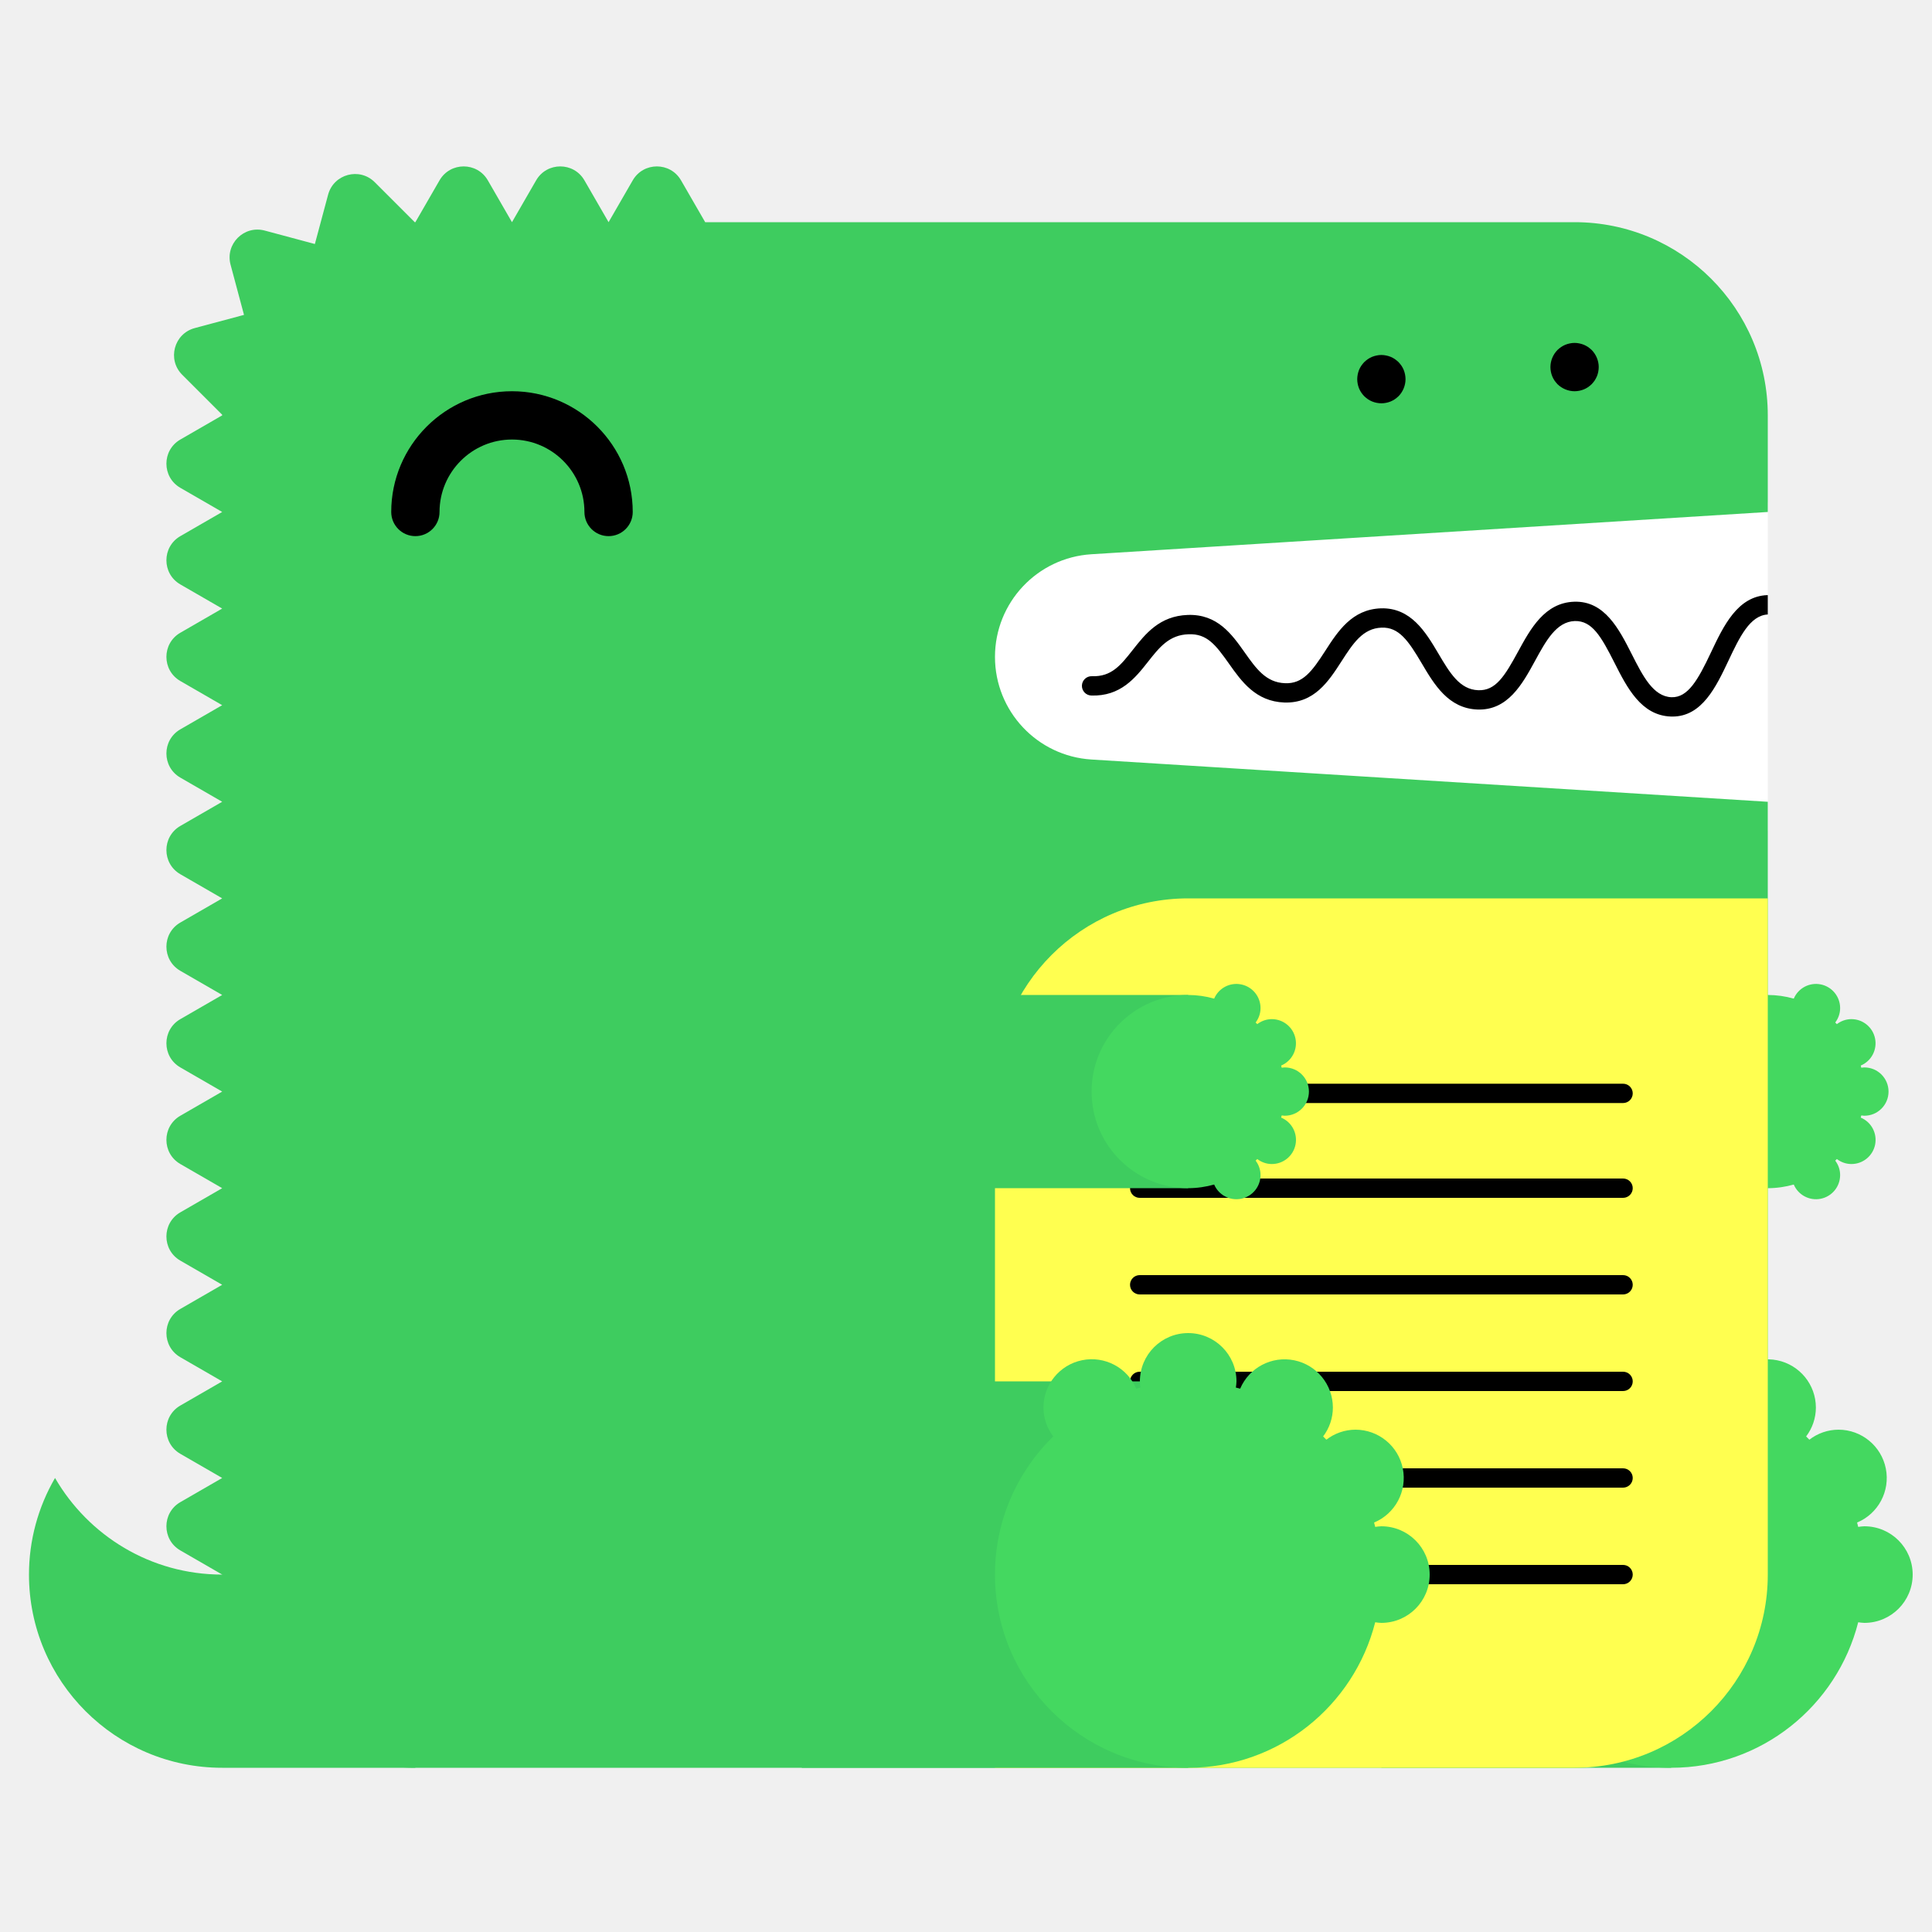
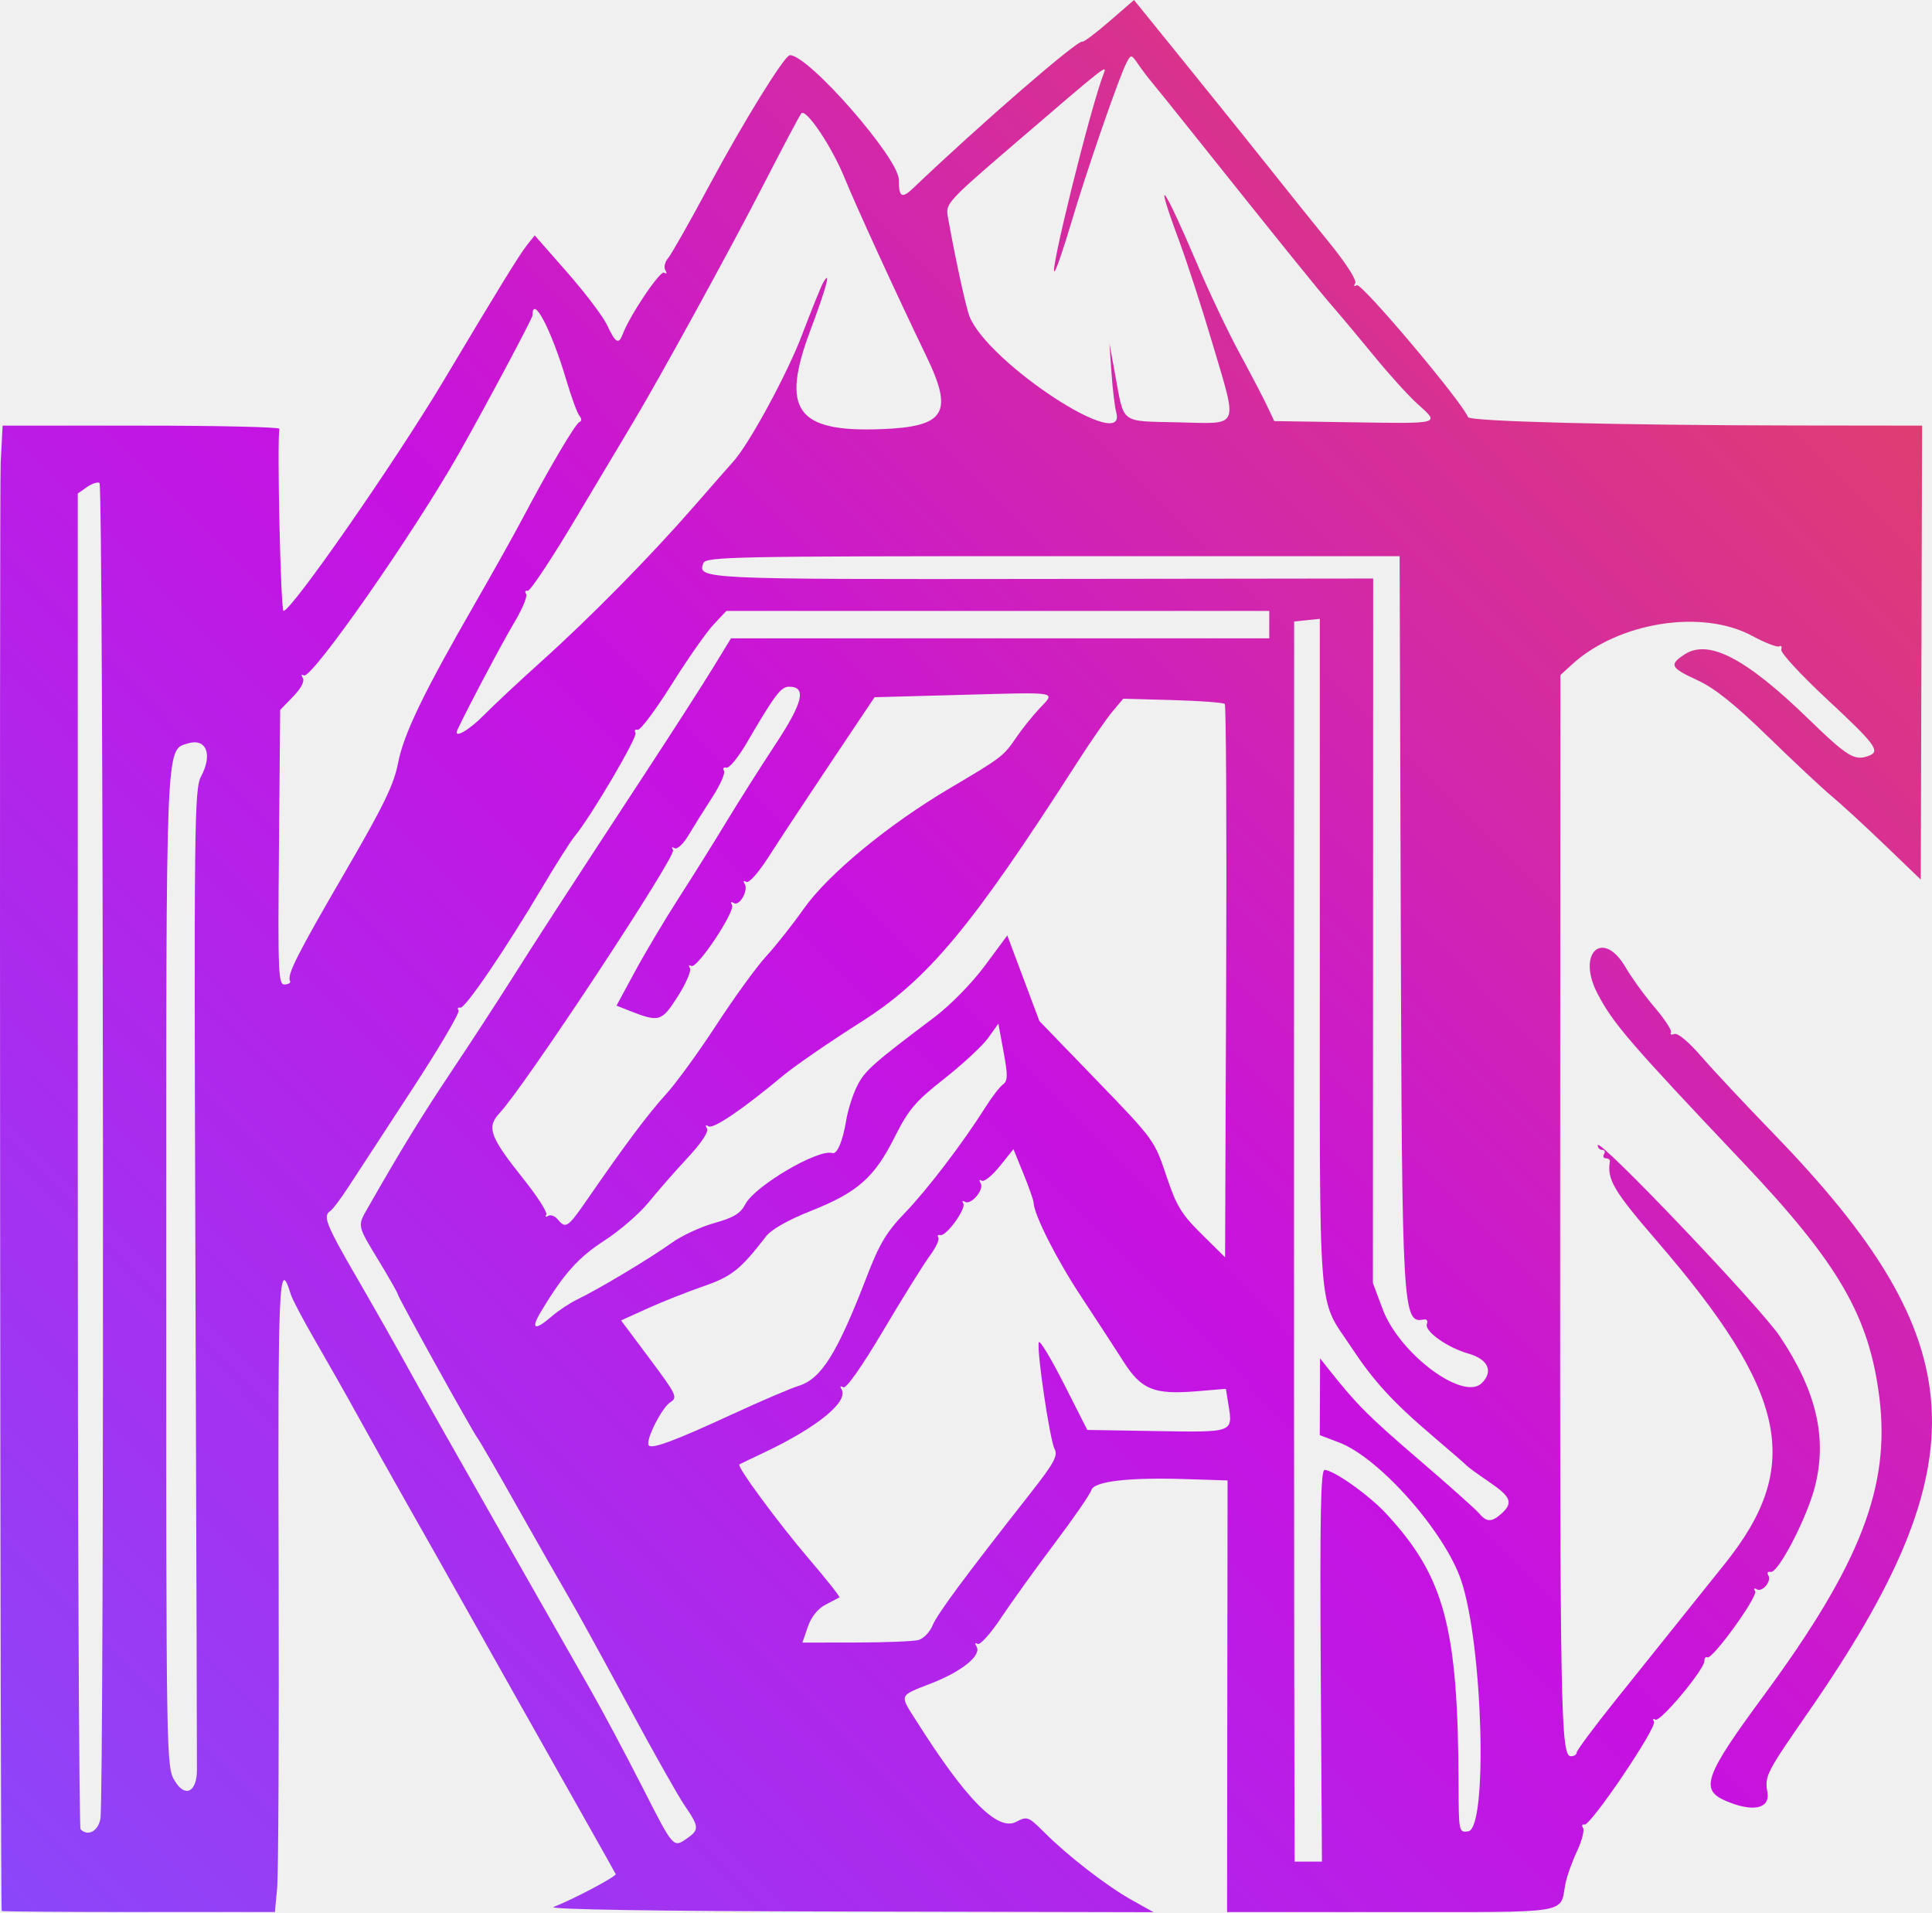
- <svg xmlns="http://www.w3.org/2000/svg" width="200" height="200" viewBox="0 0 200 200">
-   <g fill="none" fill-rule="evenodd">
-     <path fill="#FFF" d="M99 52h84v34H99z" />
-     <path d="M23 163c-7.398 0-13.843-4.027-17.303-10A19.886 19.886 0 0 0 3 163c0 11.046 8.954 20 20 20h20v-20H23z" fill="#3ECC5F" />
-     <path d="M112.98 57.376L183 53V43c0-11.046-8.954-20-20-20H73l-2.5-4.33c-1.112-1.925-3.889-1.925-5 0L63 23l-2.5-4.33c-1.111-1.925-3.889-1.925-5 0L53 23l-2.5-4.33c-1.111-1.925-3.889-1.925-5 0L43 23c-.022 0-.042.003-.065.003l-4.142-4.141c-1.57-1.571-4.252-.853-4.828 1.294l-1.369 5.104-5.192-1.392c-2.148-.575-4.111 1.389-3.535 3.536l1.39 5.193-5.102 1.367c-2.148.576-2.867 3.259-1.296 4.83l4.142 4.142c0 .021-.003.042-.003.064l-4.33 2.5c-1.925 1.111-1.925 3.889 0 5L23 53l-4.33 2.5c-1.925 1.111-1.925 3.889 0 5L23 63l-4.33 2.5c-1.925 1.111-1.925 3.889 0 5L23 73l-4.33 2.5c-1.925 1.111-1.925 3.889 0 5L23 83l-4.33 2.5c-1.925 1.111-1.925 3.889 0 5L23 93l-4.33 2.5c-1.925 1.111-1.925 3.889 0 5L23 103l-4.33 2.5c-1.925 1.111-1.925 3.889 0 5L23 113l-4.33 2.5c-1.925 1.111-1.925 3.889 0 5L23 123l-4.33 2.5c-1.925 1.111-1.925 3.889 0 5L23 133l-4.33 2.5c-1.925 1.111-1.925 3.889 0 5L23 143l-4.33 2.5c-1.925 1.111-1.925 3.889 0 5L23 153l-4.33 2.5c-1.925 1.111-1.925 3.889 0 5L23 163c0 11.046 8.954 20 20 20h120c11.046 0 20-8.954 20-20V83l-70.02-4.376A10.645 10.645 0 0 1 103 68c0-5.621 4.37-10.273 9.98-10.624" fill="#3ECC5F" />
-     <path fill="#3ECC5F" d="M143 183h30v-40h-30z" />
-     <path d="M193 158c-.219 0-.428.037-.639.064-.038-.15-.074-.301-.116-.451A5 5 0 0 0 190.32 148a4.96 4.96 0 0 0-3.016 1.036 26.531 26.531 0 0 0-.335-.336 4.955 4.955 0 0 0 1.011-2.987 5 5 0 0 0-9.599-1.959c-.148-.042-.297-.077-.445-.115.027-.211.064-.42.064-.639a5 5 0 0 0-5-5 5 5 0 0 0-5 5c0 .219.037.428.064.639-.148.038-.297.073-.445.115a4.998 4.998 0 0 0-9.599 1.959c0 1.125.384 2.151 1.011 2.987-3.717 3.632-6.031 8.693-6.031 14.3 0 11.046 8.954 20 20 20 9.339 0 17.16-6.41 19.361-15.064.211.027.42.064.639.064a5 5 0 0 0 5-5 5 5 0 0 0-5-5" fill="#44D860" />
-     <path fill="#3ECC5F" d="M153 123h30v-20h-30z" />
-     <path d="M193 115.5a2.5 2.5 0 1 0 0-5c-.109 0-.214.019-.319.032-.02-.075-.037-.15-.058-.225a2.501 2.501 0 0 0-.963-4.807c-.569 0-1.088.197-1.508.518a6.653 6.653 0 0 0-.168-.168c.314-.417.506-.931.506-1.494a2.5 2.5 0 0 0-4.8-.979A9.987 9.987 0 0 0 183 103c-5.522 0-10 4.478-10 10s4.478 10 10 10c.934 0 1.833-.138 2.69-.377a2.5 2.5 0 0 0 4.8-.979c0-.563-.192-1.077-.506-1.494.057-.055.113-.111.168-.168.42.321.939.518 1.508.518a2.5 2.5 0 0 0 .963-4.807c.021-.074.038-.15.058-.225.105.013.21.032.319.032" fill="#44D860" />
-     <path d="M63 55.5a2.5 2.5 0 0 1-2.5-2.5c0-4.136-3.364-7.5-7.5-7.5s-7.5 3.364-7.5 7.5a2.5 2.5 0 1 1-5 0c0-6.893 5.607-12.5 12.5-12.5S65.5 46.107 65.5 53a2.5 2.5 0 0 1-2.5 2.5" fill="#000" />
-     <path d="M103 183h60c11.046 0 20-8.954 20-20V93h-60c-11.046 0-20 8.954-20 20v70z" fill="#FFFF50" />
-     <path d="M168.02 124h-50.04a1 1 0 1 1 0-2h50.04a1 1 0 1 1 0 2m0 20h-50.04a1 1 0 1 1 0-2h50.04a1 1 0 1 1 0 2m0 20h-50.04a1 1 0 1 1 0-2h50.04a1 1 0 1 1 0 2m0-49.814h-50.04a1 1 0 1 1 0-2h50.04a1 1 0 1 1 0 2m0 19.814h-50.04a1 1 0 1 1 0-2h50.04a1 1 0 1 1 0 2m0 20h-50.04a1 1 0 1 1 0-2h50.04a1 1 0 1 1 0 2M183 61.611c-.012 0-.022-.006-.034-.005-3.09.105-4.552 3.196-5.842 5.923-1.346 2.85-2.387 4.703-4.093 4.647-1.889-.068-2.969-2.202-4.113-4.46-1.314-2.594-2.814-5.536-5.963-5.426-3.046.104-4.513 2.794-5.807 5.167-1.377 2.528-2.314 4.065-4.121 3.994-1.927-.07-2.951-1.805-4.136-3.813-1.321-2.236-2.848-4.75-5.936-4.664-2.994.103-4.465 2.385-5.763 4.4-1.373 2.13-2.335 3.428-4.165 3.351-1.973-.07-2.992-1.51-4.171-3.177-1.324-1.873-2.816-3.993-5.895-3.89-2.928.1-4.399 1.97-5.696 3.618-1.232 1.564-2.194 2.802-4.229 2.724a1 1 0 0 0-.072 2c3.017.101 4.545-1.8 5.872-3.487 1.177-1.496 2.193-2.787 4.193-2.855 1.926-.082 2.829 1.115 4.195 3.045 1.297 1.834 2.769 3.914 5.731 4.021 3.103.104 4.596-2.215 5.918-4.267 1.182-1.834 2.202-3.417 4.15-3.484 1.793-.067 2.769 1.35 4.145 3.681 1.297 2.197 2.766 4.686 5.787 4.796 3.125.108 4.634-2.62 5.949-5.035 1.139-2.088 2.214-4.06 4.119-4.126 1.793-.042 2.728 1.595 4.111 4.33 1.292 2.553 2.757 5.445 5.825 5.556l.169.003c3.064 0 4.518-3.075 5.805-5.794 1.139-2.41 2.217-4.68 4.067-4.773v-2z" fill="#000" />
-     <path fill="#3ECC5F" d="M83 183h40v-40H83z" />
-     <path d="M143 158c-.219 0-.428.037-.639.064-.038-.15-.074-.301-.116-.451A5 5 0 0 0 140.32 148a4.96 4.96 0 0 0-3.016 1.036 26.531 26.531 0 0 0-.335-.336 4.955 4.955 0 0 0 1.011-2.987 5 5 0 0 0-9.599-1.959c-.148-.042-.297-.077-.445-.115.027-.211.064-.42.064-.639a5 5 0 0 0-5-5 5 5 0 0 0-5 5c0 .219.037.428.064.639-.148.038-.297.073-.445.115a4.998 4.998 0 0 0-9.599 1.959c0 1.125.384 2.151 1.011 2.987-3.717 3.632-6.031 8.693-6.031 14.3 0 11.046 8.954 20 20 20 9.339 0 17.16-6.41 19.361-15.064.211.027.42.064.639.064a5 5 0 0 0 5-5 5 5 0 0 0-5-5" fill="#44D860" />
-     <path fill="#3ECC5F" d="M83 123h40v-20H83z" />
-     <path d="M133 115.5a2.5 2.5 0 1 0 0-5c-.109 0-.214.019-.319.032-.02-.075-.037-.15-.058-.225a2.501 2.501 0 0 0-.963-4.807c-.569 0-1.088.197-1.508.518a6.653 6.653 0 0 0-.168-.168c.314-.417.506-.931.506-1.494a2.5 2.5 0 0 0-4.8-.979A9.987 9.987 0 0 0 123 103c-5.522 0-10 4.478-10 10s4.478 10 10 10c.934 0 1.833-.138 2.69-.377a2.5 2.5 0 0 0 4.8-.979c0-.563-.192-1.077-.506-1.494.057-.055.113-.111.168-.168.42.321.939.518 1.508.518a2.5 2.5 0 0 0 .963-4.807c.021-.074.038-.15.058-.225.105.013.21.032.319.032" fill="#44D860" />
-     <path d="M143 41.75c-.16 0-.33-.02-.49-.05a2.52 2.52 0 0 1-.47-.14c-.15-.06-.29-.14-.431-.23-.13-.09-.259-.2-.38-.31-.109-.12-.219-.24-.309-.38s-.17-.28-.231-.43a2.619 2.619 0 0 1-.189-.96c0-.16.02-.33.05-.49.03-.16.08-.31.139-.47.061-.15.141-.29.231-.43.09-.13.2-.26.309-.38.121-.11.25-.22.38-.31.141-.09.281-.17.431-.23.149-.06.31-.11.47-.14.32-.07.65-.07.98 0 .159.03.32.08.47.14.149.06.29.14.43.23.13.09.259.2.38.31.11.12.22.25.31.38.09.14.17.28.23.43.06.16.11.31.14.47.029.16.05.33.05.49 0 .66-.271 1.31-.73 1.77-.121.11-.25.22-.38.31-.14.09-.281.17-.43.23a2.565 2.565 0 0 1-.96.19m20-1.25c-.66 0-1.3-.27-1.771-.73a3.802 3.802 0 0 1-.309-.38c-.09-.14-.17-.28-.231-.43a2.619 2.619 0 0 1-.189-.96c0-.66.27-1.3.729-1.77.121-.11.25-.22.38-.31.141-.09.281-.17.431-.23.149-.06.31-.11.47-.14.32-.07.66-.07.98 0 .159.03.32.08.47.14.149.06.29.14.43.23.13.09.259.2.38.31.459.47.73 1.11.73 1.77 0 .16-.021.33-.05.49-.03.16-.08.32-.14.47-.07.15-.14.29-.23.43-.09.13-.2.26-.31.38-.121.11-.25.22-.38.31-.14.09-.281.17-.43.23a2.565 2.565 0 0 1-.96.19" fill="#000" />
+ <svg xmlns="http://www.w3.org/2000/svg" xmlns:xlink="http://www.w3.org/1999/xlink" width="121.412mm" height="120.151mm" viewBox="0 0 121.412 120.151" version="1.1" id="svg480">
+   <defs id="defs477">
+     <radialGradient id="a" cx="22.432" cy="3.493" r="21.679" gradientTransform="matrix(1.0856,0,0,1.0856,-4.4842,-2.9511)" gradientUnits="userSpaceOnUse">
+       <stop stop-color="#e44857" offset="0" id="stop1728" />
+       <stop stop-color="#c711e1" offset=".469" id="stop1730" />
+       <stop stop-color="#7f52ff" offset="1" id="stop1732" />
+     </radialGradient>
+     <linearGradient xlink:href="#a" id="linearGradient2322" x1="146.648" y1="169.37" x2="25.343" y2="289.447" gradientUnits="userSpaceOnUse" />
+   </defs>
+   <g id="layer1" transform="translate(-25.23603,-169.3701)">
+     <path style="fill:url(#linearGradient2322);fill-opacity:1;stroke-width:0.287;font-variation-settings:normal;opacity:1;vector-effect:none;stroke-linecap:butt;stroke-linejoin:miter;stroke-miterlimit:4;stroke-dasharray:none;stroke-dashoffset:0;stroke-opacity:1;-inkscape-stroke:none;stop-color:#000000;stop-opacity:1" d="m 25.343,289.446 c -0.091,-0.344 -0.153,-89.279 -0.063,-91.017 l 0.12,-2.315 h 8.712 c 4.792,0 8.698,0.089 8.68,0.198 -0.153,0.966 0.085,11.443 0.26,11.443 0.504,0 7.039,-9.401 10.091,-14.516 3.404,-5.706 4.74,-7.878 5.204,-8.46 l 0.493,-0.619 2.053,2.339 c 1.129,1.286 2.258,2.782 2.509,3.324 0.51,1.101 0.716,1.215 0.971,0.536 0.445,-1.184 2.35,-4.013 2.598,-3.859 0.166,0.103 0.197,0.042 0.077,-0.151 -0.11,-0.177 -0.029,-0.523 0.179,-0.768 0.208,-0.245 1.367,-2.292 2.577,-4.547 2.141,-3.993 4.733,-8.185 5.069,-8.196 1.148,-0.039 6.845,6.467 6.845,7.817 0,1.105 0.187,1.221 0.892,0.549 4.281,-4.081 10.39,-9.371 10.643,-9.217 0.073,0.045 0.834,-0.526 1.69,-1.268 l 1.557,-1.349 3.391,4.189 c 1.865,2.304 4.225,5.24 5.243,6.525 1.019,1.284 2.663,3.333 3.654,4.553 1.046,1.288 1.722,2.345 1.613,2.523 -0.112,0.182 -0.073,0.234 0.097,0.129 0.292,-0.181 6.649,7.359 6.99,8.291 0.099,0.271 9.474,0.51 20.528,0.524 l 8.01,0.01 -0.042,14.261 -0.042,14.261 -2.279,-2.19 c -1.254,-1.205 -2.756,-2.585 -3.338,-3.068 -0.582,-0.483 -2.376,-2.161 -3.987,-3.729 -2.092,-2.037 -3.358,-3.048 -4.432,-3.54 -1.692,-0.775 -1.794,-0.976 -0.815,-1.617 1.511,-0.99 3.853,0.227 7.795,4.052 2.462,2.389 2.901,2.656 3.799,2.311 0.735,-0.282 0.419,-0.708 -2.628,-3.544 -1.642,-1.528 -2.939,-2.933 -2.883,-3.123 0.056,-0.189 5.3e-4,-0.282 -0.124,-0.205 -0.124,0.077 -0.889,-0.219 -1.699,-0.658 -3.155,-1.709 -8.429,-0.867 -11.345,1.81 l -0.709,0.651 -0.016,32.181 c -0.016,33.01 0.035,35.753 0.675,35.753 0.199,0 0.363,-0.106 0.363,-0.235 0,-0.129 1.083,-1.588 2.407,-3.241 3.725,-4.653 5.838,-7.29 6.908,-8.625 4.922,-6.137 3.955,-10.727 -4.27,-20.268 -2.731,-3.168 -3.14,-3.86 -2.959,-5.004 0.017,-0.109 -0.095,-0.198 -0.249,-0.198 -0.154,0 -0.207,-0.119 -0.117,-0.265 0.09,-0.146 0.037,-0.265 -0.117,-0.265 -0.154,0 -0.28,-0.131 -0.28,-0.291 0,-0.559 10.195,10.139 11.444,12.009 2.305,3.45 2.988,6.381 2.203,9.446 -0.508,1.983 -2.316,5.461 -2.784,5.355 -0.176,-0.04 -0.241,0.054 -0.145,0.21 0.229,0.371 -0.38,1.097 -0.735,0.877 -0.157,-0.097 -0.197,-0.043 -0.093,0.125 0.199,0.321 -2.707,4.34 -3.005,4.156 -0.1,-0.062 -0.182,0.04 -0.182,0.227 0,0.536 -2.784,3.87 -3.08,3.688 -0.146,-0.09 -0.186,-0.035 -0.088,0.123 0.213,0.345 -3.994,6.573 -4.37,6.469 -0.145,-0.04 -0.184,0.055 -0.088,0.211 0.096,0.156 -0.078,0.823 -0.388,1.481 -0.31,0.659 -0.635,1.576 -0.722,2.038 -0.361,1.905 0.499,1.766 -10.946,1.766 h -10.314 l 0.015,-13.56 0.015,-13.56 -2.59,-0.083 c -3.643,-0.117 -5.812,0.136 -5.972,0.697 -0.07,0.245 -1.112,1.754 -2.316,3.355 -1.204,1.601 -2.721,3.711 -3.373,4.69 -0.652,0.979 -1.307,1.705 -1.456,1.613 -0.161,-0.1 -0.189,-0.036 -0.07,0.158 0.338,0.548 -0.88,1.549 -2.803,2.304 -2.108,0.827 -2.048,0.683 -0.986,2.362 3.129,4.948 5.111,6.959 6.269,6.36 0.712,-0.368 0.776,-0.345 1.782,0.659 1.499,1.496 3.94,3.382 5.51,4.257 l 1.355,0.756 -19.182,-0.041 c -12.311,-0.026 -18.945,-0.13 -18.521,-0.29 1.169,-0.44 3.97,-1.922 3.902,-2.065 -0.036,-0.076 -1.006,-1.803 -2.155,-3.836 -3.197,-5.658 -5.347,-9.472 -7.304,-12.958 -0.98,-1.746 -2.594,-4.604 -3.585,-6.35 -0.992,-1.746 -2.393,-4.247 -3.115,-5.556 -0.722,-1.31 -1.935,-3.453 -2.696,-4.763 -0.761,-1.31 -1.463,-2.638 -1.56,-2.953 -0.751,-2.435 -0.817,-0.946 -0.767,17.329 0.028,10.138 -0.014,19.117 -0.092,19.953 l -0.142,1.521 h -8.573 c -4.715,0 -8.581,-0.03 -8.591,-0.066 z m 82.891,-15.412 c -0.056,-9.384 0.001,-12.303 0.241,-12.303 0.569,0 2.813,1.593 3.889,2.761 3.663,3.973 4.502,7.127 4.533,17.035 0.009,2.952 0.018,2.994 0.605,2.91 1.248,-0.177 0.92,-11.761 -0.447,-15.779 -1.04,-3.058 -5.134,-7.685 -7.649,-8.646 l -1.231,-0.47 0.009,-2.411 0.009,-2.411 0.524,0.661 c 1.767,2.232 2.499,2.967 5.639,5.662 1.913,1.641 3.641,3.182 3.841,3.424 0.458,0.554 0.791,0.554 1.402,10e-4 0.741,-0.671 0.594,-1.05 -0.773,-1.979 -0.691,-0.47 -1.316,-0.923 -1.389,-1.005 -0.073,-0.083 -1.025,-0.911 -2.117,-1.841 -2.579,-2.198 -3.738,-3.462 -5.198,-5.669 -2.099,-3.172 -1.945,-1.227 -1.945,-24.662 v -21.059 l -0.807,0.083 -0.807,0.083 -0.008,26.194 c -0.005,14.407 0.001,31.939 0.013,38.96 l 0.022,12.766 0.86,10e-5 0.86,9e-5 z m -39.805,10.833 c 0.758,-0.531 0.742,-0.723 -0.17,-2.054 -0.417,-0.608 -2.006,-3.428 -3.532,-6.265 -1.525,-2.838 -3.227,-5.933 -3.781,-6.879 -0.554,-0.946 -2.013,-3.506 -3.243,-5.689 -1.23,-2.183 -2.331,-4.088 -2.447,-4.233 -0.295,-0.369 -5.024,-8.897 -5.024,-9.06 0,-0.073 -0.536,-1.016 -1.191,-2.094 -1.367,-2.251 -1.351,-2.175 -0.695,-3.323 2.087,-3.657 3.394,-5.79 5.233,-8.541 1.168,-1.746 2.876,-4.366 3.796,-5.821 1.725,-2.729 3.289,-5.137 8.502,-13.097 1.668,-2.547 3.542,-5.464 4.165,-6.482 l 1.132,-1.852 h 16.913 16.913 l 2e-5,-0.86 2e-5,-0.86 H 87.941 70.883 l -0.81,0.86 c -0.445,0.473 -1.632,2.17 -2.637,3.77 -1.005,1.601 -1.962,2.878 -2.127,2.838 -0.165,-0.04 -0.226,0.047 -0.136,0.193 0.152,0.246 -2.82,5.298 -3.822,6.494 -0.244,0.291 -1.149,1.716 -2.011,3.167 -2.391,4.023 -4.888,7.689 -5.181,7.608 -0.144,-0.04 -0.193,0.04 -0.108,0.178 0.085,0.138 -1.231,2.373 -2.926,4.967 -1.694,2.594 -3.485,5.337 -3.978,6.094 -0.494,0.758 -1.014,1.449 -1.156,1.537 -0.483,0.299 -0.259,0.864 1.639,4.135 1.044,1.798 2.474,4.32 3.178,5.604 0.704,1.284 3.26,5.808 5.678,10.054 2.419,4.246 5.041,8.851 5.828,10.233 0.787,1.382 2.263,4.151 3.282,6.152 1.979,3.89 1.943,3.849 2.832,3.226 z m -36.884,-1.209 c 0.252,-1.261 0.197,-83.789 -0.056,-83.945 -0.122,-0.075 -0.479,0.043 -0.794,0.264 l -0.572,0.401 v 41.877 c 0,23.033 0.079,41.957 0.176,42.054 0.461,0.461 1.089,0.133 1.246,-0.65 z m 6.067,-3.056 c 0.004,-0.411 -0.038,-14.44 -0.094,-31.174 -0.094,-28.357 -0.07,-30.485 0.353,-31.274 0.752,-1.403 0.32,-2.441 -0.861,-2.066 -1.363,0.432 -1.331,-0.349 -1.33,33.174 10e-4,30.998 0.003,31.126 0.548,32.02 0.641,1.052 1.371,0.694 1.384,-0.679 z m 45.339,-8.184 c 0.316,-0.085 0.718,-0.501 0.893,-0.926 0.301,-0.726 1.972,-2.983 6.144,-8.295 1.483,-1.888 1.744,-2.365 1.523,-2.779 -0.303,-0.567 -1.144,-6.253 -0.992,-6.709 0.055,-0.164 0.762,1.008 1.573,2.604 l 1.473,2.903 4.363,0.072 c 4.85,0.081 4.792,0.102 4.503,-1.68 l -0.158,-0.976 -1.795,0.151 c -2.725,0.228 -3.514,-0.09 -4.652,-1.881 -0.527,-0.829 -1.733,-2.68 -2.68,-4.115 -1.525,-2.31 -2.936,-5.106 -2.957,-5.859 -0.004,-0.146 -0.291,-0.96 -0.637,-1.809 l -0.629,-1.544 -0.863,1.074 c -0.475,0.591 -0.983,0.999 -1.13,0.908 -0.157,-0.097 -0.185,-0.032 -0.068,0.157 0.244,0.394 -0.609,1.402 -0.987,1.168 -0.149,-0.092 -0.196,-0.047 -0.106,0.099 0.203,0.328 -1.076,2.093 -1.443,1.992 -0.146,-0.04 -0.202,0.032 -0.123,0.159 0.079,0.127 -0.159,0.636 -0.529,1.131 -0.37,0.495 -1.681,2.6 -2.914,4.678 -1.386,2.336 -2.354,3.709 -2.535,3.597 -0.175,-0.108 -0.218,-0.06 -0.107,0.119 0.473,0.766 -1.507,2.39 -4.841,3.968 -0.814,0.385 -1.523,0.726 -1.576,0.757 -0.189,0.11 2.451,3.691 4.404,5.974 1.093,1.278 1.94,2.35 1.882,2.383 -0.057,0.033 -0.45,0.239 -0.873,0.457 -0.485,0.25 -0.895,0.764 -1.111,1.389 l -0.342,0.992 3.36,-0.004 c 1.848,-0.002 3.618,-0.073 3.933,-0.157 z M 71.34,258.194 c 1.706,-0.791 3.546,-1.578 4.089,-1.748 1.428,-0.447 2.425,-2.049 4.287,-6.886 0.781,-2.029 1.239,-2.794 2.374,-3.969 1.404,-1.453 3.665,-4.416 5.061,-6.633 0.406,-0.645 0.905,-1.296 1.109,-1.446 0.311,-0.23 0.318,-0.558 0.043,-2.05 l -0.327,-1.776 -0.634,0.891 c -0.349,0.49 -1.588,1.643 -2.754,2.561 -1.847,1.455 -2.252,1.933 -3.149,3.716 -1.268,2.521 -2.327,3.447 -5.278,4.615 -1.388,0.549 -2.452,1.153 -2.778,1.576 -1.623,2.104 -2.155,2.527 -3.969,3.155 -1.019,0.353 -2.594,0.977 -3.5,1.388 l -1.648,0.747 1.802,2.412 c 1.684,2.255 1.769,2.432 1.298,2.726 -0.537,0.336 -1.569,2.38 -1.366,2.707 0.167,0.27 1.696,-0.299 5.341,-1.99 z m 47.017,-1.92 c 0.74,-0.74 0.398,-1.496 -0.835,-1.852 -1.362,-0.393 -2.791,-1.415 -2.616,-1.871 0.071,-0.186 -0.012,-0.31 -0.186,-0.276 -1.342,0.267 -1.379,-0.365 -1.456,-25.006 l -0.072,-22.953 H 91.397 c -20.1,0 -21.807,0.034 -21.963,0.441 -0.385,1.003 -0.128,1.015 21.25,0.988 l 20.846,-0.026 -0.009,22.134 -0.009,22.134 0.61,1.632 c 1.05,2.809 5.075,5.813 6.234,4.654 z m -58.443,-4.201 c 0.423,-0.364 1.154,-0.845 1.624,-1.069 1.276,-0.607 4.636,-2.621 5.904,-3.54 0.613,-0.444 1.819,-1.005 2.68,-1.246 1.219,-0.342 1.652,-0.605 1.951,-1.182 0.595,-1.151 4.587,-3.498 5.469,-3.215 0.298,0.096 0.656,-0.749 0.869,-2.05 0.107,-0.655 0.42,-1.636 0.696,-2.18 0.482,-0.951 0.969,-1.384 4.845,-4.303 1.005,-0.757 2.361,-2.14 3.171,-3.233 l 1.414,-1.91 1.009,2.691 1.009,2.691 3.614,3.738 c 3.569,3.692 3.623,3.766 4.354,5.959 0.637,1.912 0.945,2.424 2.22,3.683 l 1.48,1.463 0.068,-17.306 c 0.037,-9.518 -0.002,-17.377 -0.087,-17.462 -0.086,-0.086 -1.556,-0.196 -3.268,-0.244 l -3.112,-0.087 -0.678,0.806 c -0.373,0.443 -1.374,1.889 -2.224,3.213 -6.684,10.408 -9.379,13.638 -13.625,16.327 -1.942,1.231 -4.127,2.734 -4.855,3.342 -2.51,2.096 -4.377,3.366 -4.676,3.181 -0.189,-0.117 -0.227,-0.067 -0.102,0.136 0.123,0.199 -0.339,0.898 -1.216,1.84 -0.778,0.835 -1.878,2.092 -2.445,2.793 -0.567,0.701 -1.817,1.783 -2.778,2.405 -1.646,1.065 -2.547,2.07 -3.971,4.431 -0.692,1.148 -0.438,1.276 0.661,0.33 z m 2.23,-7.342 c 2.362,-3.424 3.838,-5.396 4.945,-6.608 0.628,-0.687 2.057,-2.652 3.174,-4.366 1.117,-1.714 2.524,-3.652 3.126,-4.306 0.602,-0.655 1.661,-1.994 2.353,-2.977 1.534,-2.176 5.307,-5.288 9.194,-7.584 3.256,-1.923 3.37,-2.01 4.175,-3.198 0.345,-0.509 0.988,-1.311 1.427,-1.782 1.039,-1.111 1.381,-1.05 -4.886,-0.88 l -5.457,0.148 -2.745,4.101 c -1.51,2.256 -3.26,4.906 -3.888,5.891 -0.665,1.041 -1.263,1.716 -1.429,1.613 -0.168,-0.104 -0.21,-0.053 -0.101,0.123 0.254,0.412 -0.325,1.427 -0.687,1.204 -0.173,-0.107 -0.218,-0.06 -0.11,0.114 0.239,0.387 -2.206,4.059 -2.558,3.841 -0.153,-0.095 -0.19,-0.037 -0.086,0.132 0.102,0.165 -0.243,0.968 -0.766,1.786 -1.025,1.602 -1.154,1.638 -3.113,0.863 l -0.733,-0.29 1.162,-2.148 c 0.639,-1.182 1.89,-3.28 2.78,-4.662 0.89,-1.382 2.23,-3.526 2.977,-4.763 0.747,-1.237 2.125,-3.412 3.062,-4.834 1.747,-2.652 1.98,-3.632 0.863,-3.632 -0.513,0 -0.904,0.52 -2.685,3.572 -0.51,0.873 -1.072,1.555 -1.25,1.515 -0.178,-0.04 -0.248,0.049 -0.156,0.197 0.092,0.148 -0.238,0.896 -0.733,1.66 -0.495,0.765 -1.167,1.837 -1.493,2.384 -0.33,0.553 -0.718,0.916 -0.875,0.819 -0.164,-0.102 -0.206,-0.05 -0.1,0.122 0.226,0.365 -9.287,14.788 -10.888,16.507 -0.849,0.912 -0.642,1.482 1.523,4.198 0.854,1.071 1.483,2.059 1.398,2.196 -0.085,0.137 -0.03,0.172 0.122,0.079 0.152,-0.094 0.423,0.007 0.602,0.224 0.501,0.604 0.631,0.516 1.855,-1.26 z M 43.464,231.007 c -0.218,-0.353 0.453,-1.682 3.456,-6.841 2.416,-4.152 3.07,-5.496 3.332,-6.856 0.353,-1.824 1.591,-4.39 4.836,-10.026 1.113,-1.933 2.446,-4.315 2.962,-5.292 1.674,-3.173 3.346,-6.008 3.598,-6.102 0.152,-0.057 0.151,-0.209 -0.002,-0.397 -0.136,-0.168 -0.505,-1.174 -0.82,-2.237 -0.939,-3.172 -2.129,-5.44 -2.129,-4.058 0,0.179 -2.937,5.683 -4.608,8.636 -2.851,5.037 -9.293,14.262 -9.759,13.974 -0.158,-0.098 -0.184,-0.031 -0.064,0.163 0.125,0.202 -0.109,0.65 -0.61,1.167 l -0.813,0.839 -0.077,8.642 c -0.071,7.96 -0.042,8.64 0.368,8.609 0.245,-0.018 0.393,-0.118 0.329,-0.221 z m 12.181,-16.702 c 0.608,-0.618 2.229,-2.133 3.601,-3.366 3.097,-2.783 6.863,-6.609 9.638,-9.794 1.164,-1.336 2.25,-2.573 2.412,-2.749 0.989,-1.072 3.394,-5.495 4.336,-7.972 0.608,-1.599 1.21,-3.086 1.338,-3.304 0.523,-0.893 0.187,0.356 -0.81,3.01 -1.877,4.998 -0.874,6.401 4.437,6.205 4.04,-0.15 4.578,-1.008 2.862,-4.565 -1.904,-3.947 -4.414,-9.42 -5.153,-11.235 -0.79,-1.942 -2.412,-4.362 -2.711,-4.044 -0.092,0.098 -1.145,2.083 -2.341,4.411 -2.097,4.085 -6.636,12.354 -8.278,15.081 -0.438,0.728 -2.038,3.407 -3.555,5.953 -1.517,2.547 -2.879,4.598 -3.026,4.558 -0.147,-0.04 -0.191,0.051 -0.098,0.201 0.093,0.151 -0.242,0.957 -0.745,1.792 -0.713,1.184 -3.026,5.552 -3.571,6.744 -0.271,0.592 0.703,0.05 1.663,-0.926 z m 45.811,-23.267 c -0.657,-2.228 -1.614,-5.176 -2.125,-6.551 -1.631,-4.385 -1.014,-3.582 1.147,1.492 0.756,1.774 1.943,4.274 2.64,5.556 0.696,1.282 1.476,2.772 1.732,3.312 l 0.465,0.981 5.002,0.077 c 5.512,0.085 5.414,0.113 4.006,-1.148 -0.548,-0.49 -1.768,-1.835 -2.712,-2.988 -0.944,-1.153 -2.14,-2.582 -2.658,-3.175 -0.839,-0.962 -3.561,-4.336 -9.086,-11.266 -0.986,-1.237 -1.991,-2.484 -2.233,-2.771 -0.242,-0.287 -0.636,-0.807 -0.876,-1.157 -0.429,-0.625 -0.441,-0.626 -0.723,-0.1 -0.453,0.846 -2.525,6.836 -3.46,10.003 -0.469,1.588 -0.945,2.985 -1.058,3.104 -0.404,0.425 2.227,-10.203 3.065,-12.38 0.245,-0.636 0.293,-0.674 -5.67,4.447 -4.109,3.529 -4.257,3.691 -4.114,4.498 0.456,2.575 1.133,5.687 1.364,6.276 1.143,2.911 9.937,8.675 9.224,6.046 -0.095,-0.35 -0.23,-1.47 -0.301,-2.489 l -0.129,-1.852 0.365,1.984 c 0.573,3.112 0.269,2.884 3.949,2.969 3.923,0.09 3.758,0.459 2.186,-4.871 z m 32.217,91.479 c -1.626,-0.708 -1.311,-1.574 2.413,-6.63 6.059,-8.227 7.955,-13.12 7.253,-18.719 -0.64,-5.108 -2.561,-8.418 -8.56,-14.751 -7.149,-7.548 -8.182,-8.747 -9.163,-10.639 -1.311,-2.531 0.346,-4.067 1.769,-1.639 0.392,0.669 1.226,1.818 1.854,2.553 0.628,0.736 1.08,1.437 1.005,1.559 -0.075,0.122 0.022,0.161 0.217,0.086 0.207,-0.079 0.902,0.499 1.667,1.387 0.722,0.838 2.774,3.029 4.559,4.87 12.643,13.039 13.103,20.597 2.209,36.322 -2.701,3.899 -2.763,4.021 -2.59,5.091 0.166,1.025 -0.952,1.241 -2.635,0.509 z" id="path314" />
  </g>
</svg>
